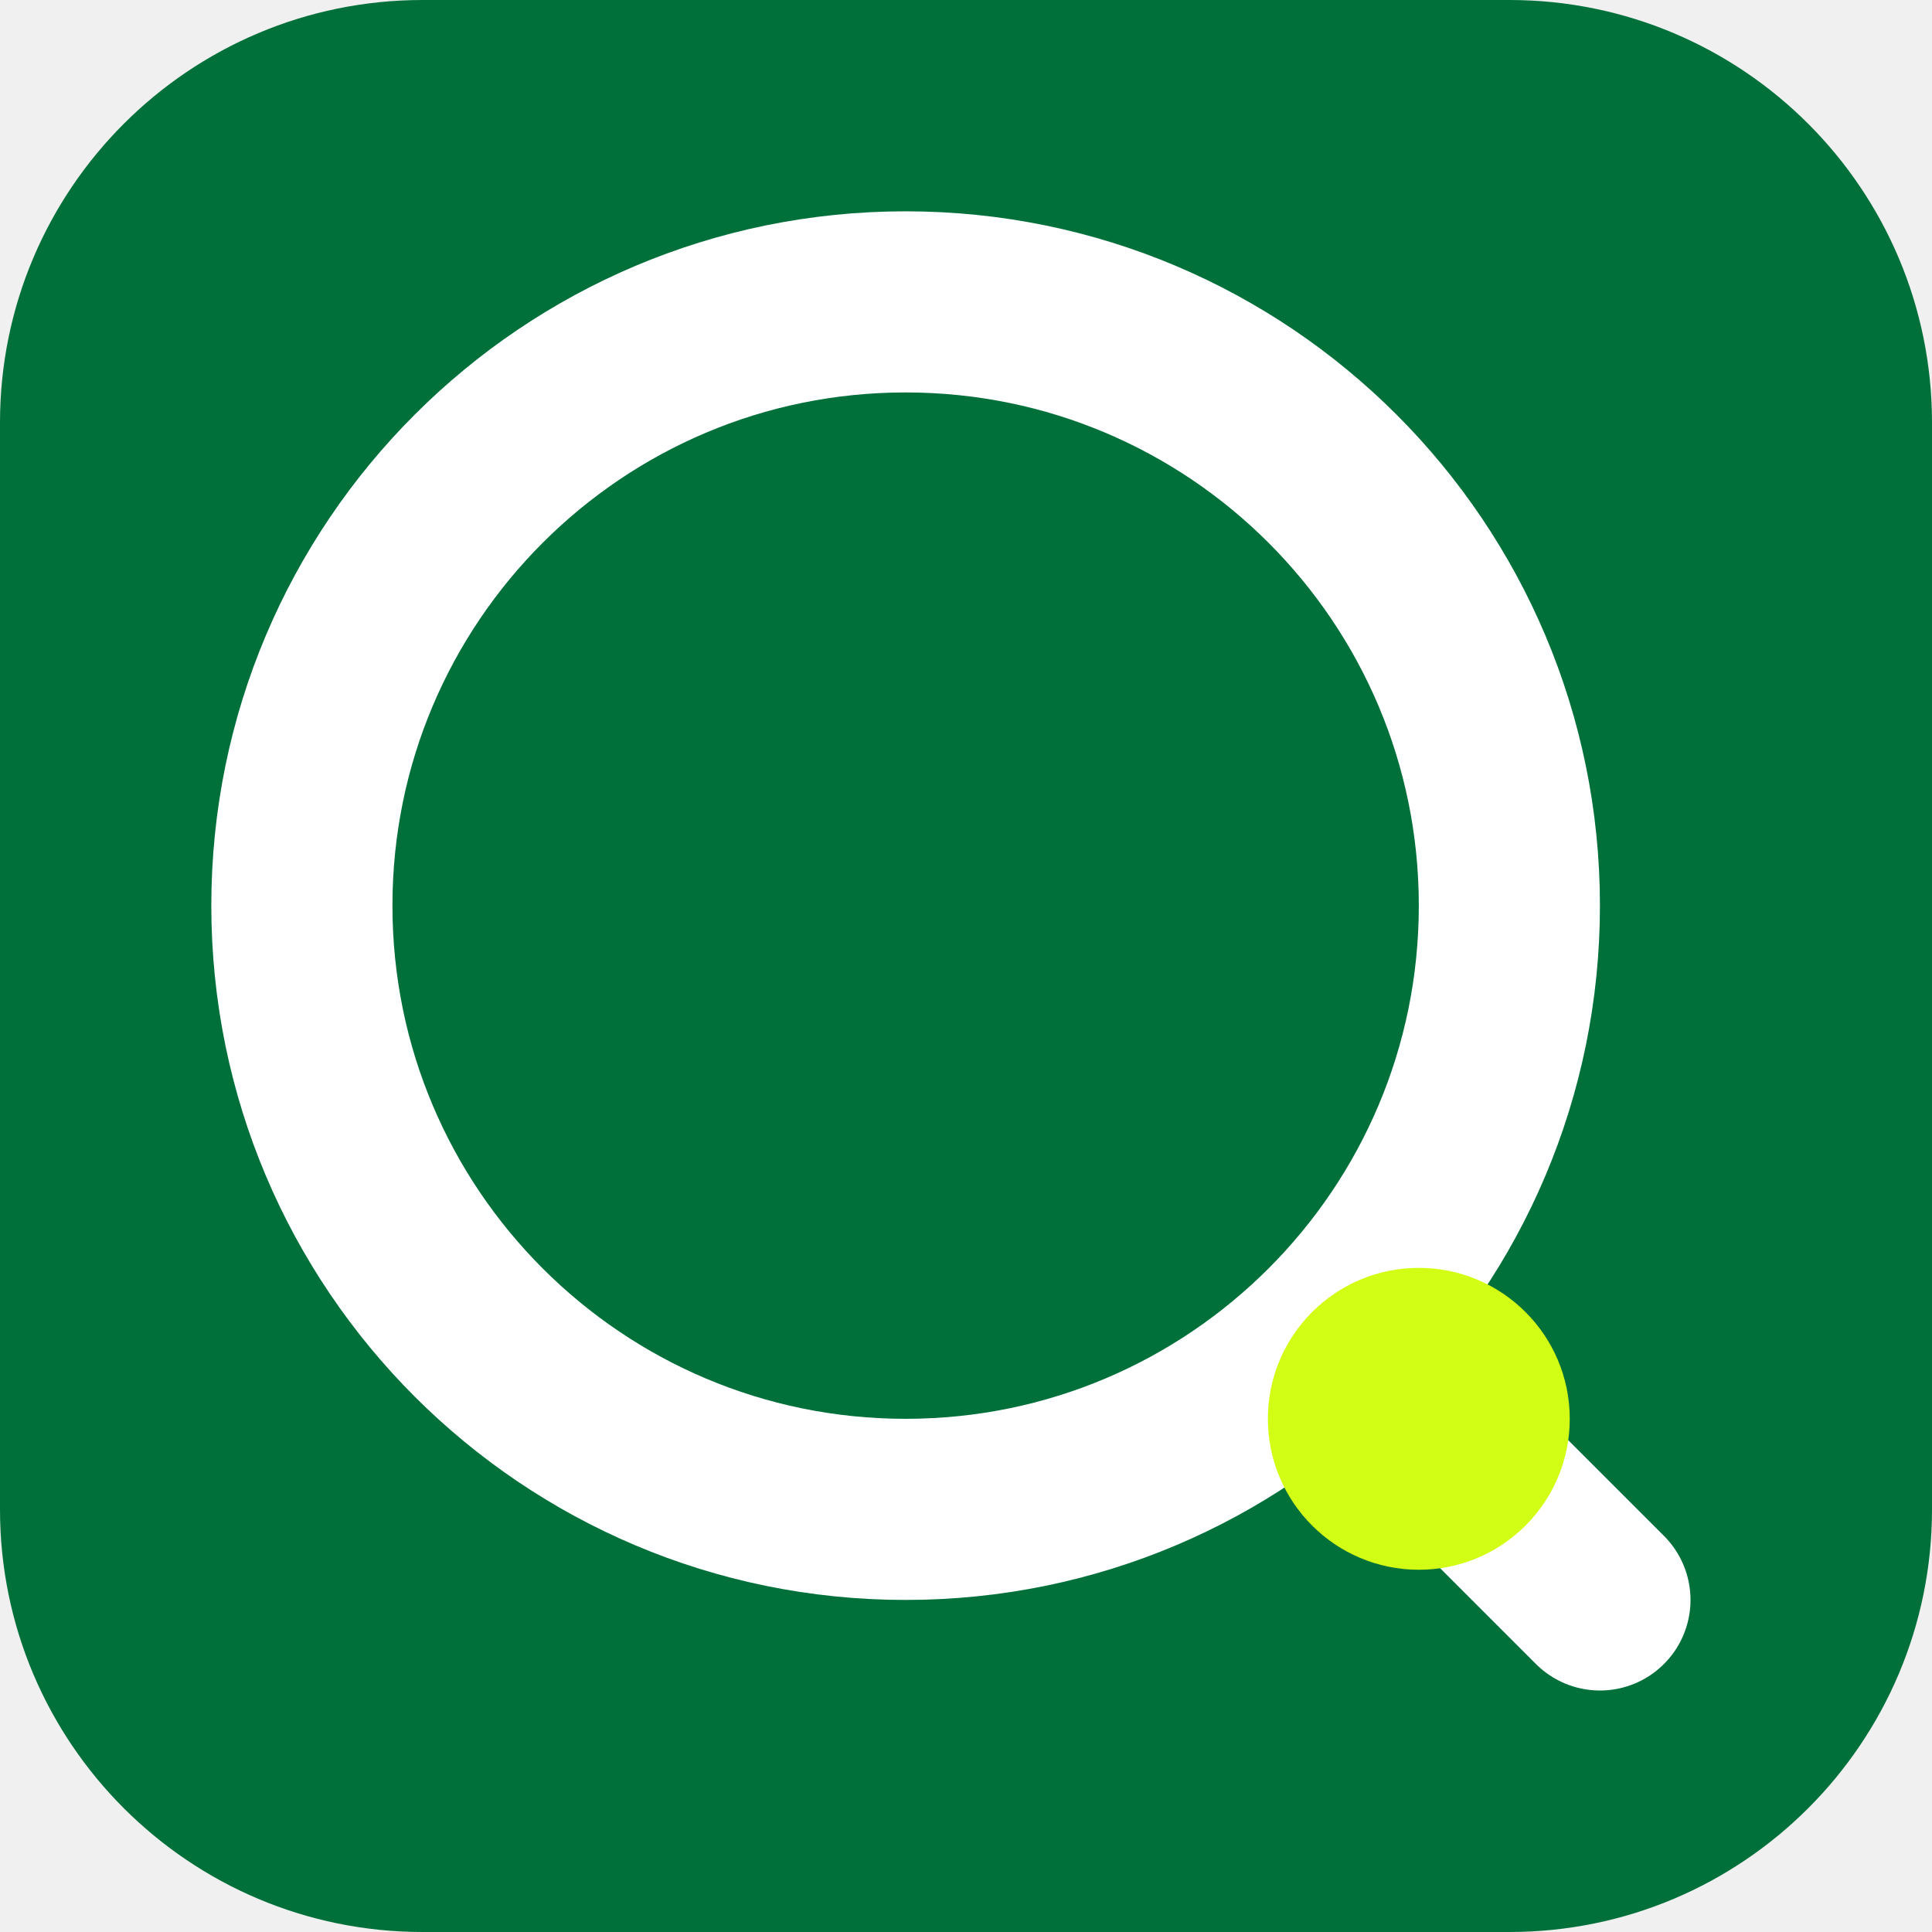
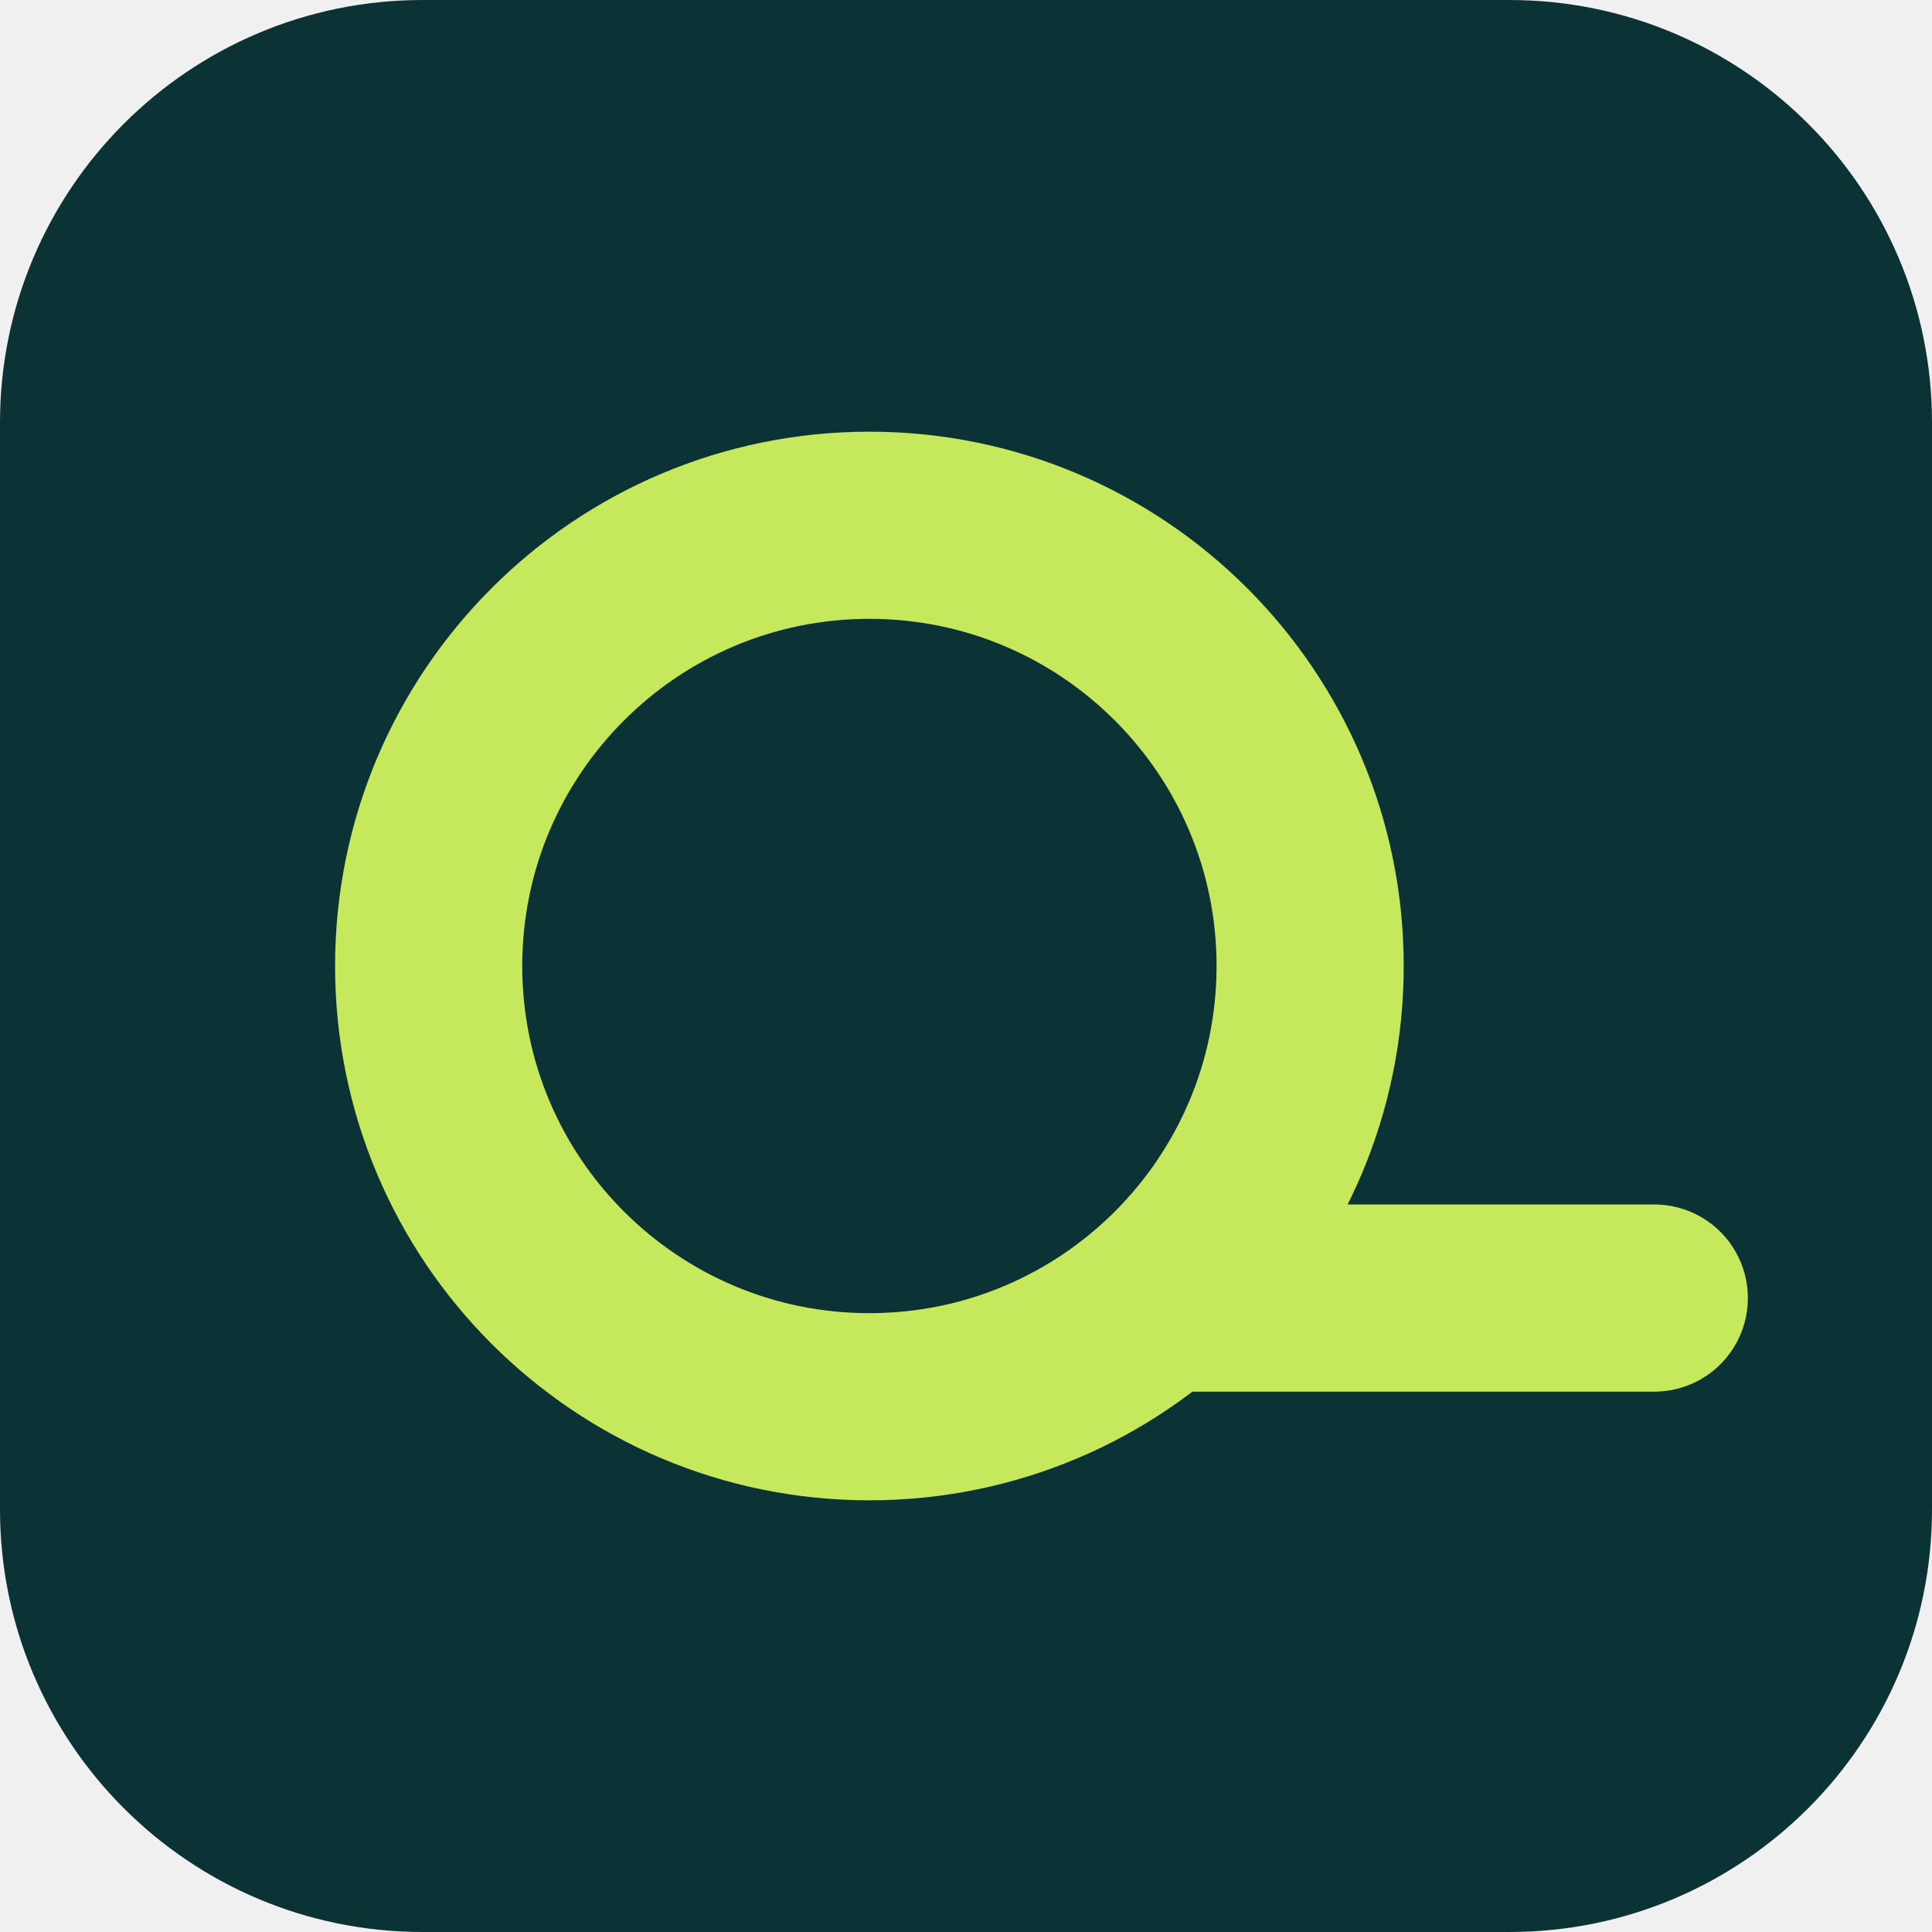
- <svg xmlns="http://www.w3.org/2000/svg" viewBox="0 0 64 64">
-   <rect width="64" height="64" rx="14" fill="#00703A" />
-   <circle cx="30" cy="30" r="20" fill="none" stroke="#fff" stroke-width="6" />
-   <path d="M45 45 L53 53" stroke="#fff" stroke-width="6" stroke-linecap="round" />
-   <circle cx="47" cy="47" r="5" fill="#D1FE14" />
+ <svg xmlns="http://www.w3.org/2000/svg" viewBox="0 0 32 32">
+   <rect width="32" height="32" rx="7" fill="#0B3336" />
+   <circle cx="14.4" cy="16" r="7.3" fill="none" stroke="#C6E85C" stroke-width="3.1" />
+   <path d="M19.6 21.5 H27.4" fill="none" stroke="#C6E85C" stroke-width="3.1" stroke-linecap="round" />
</svg>
